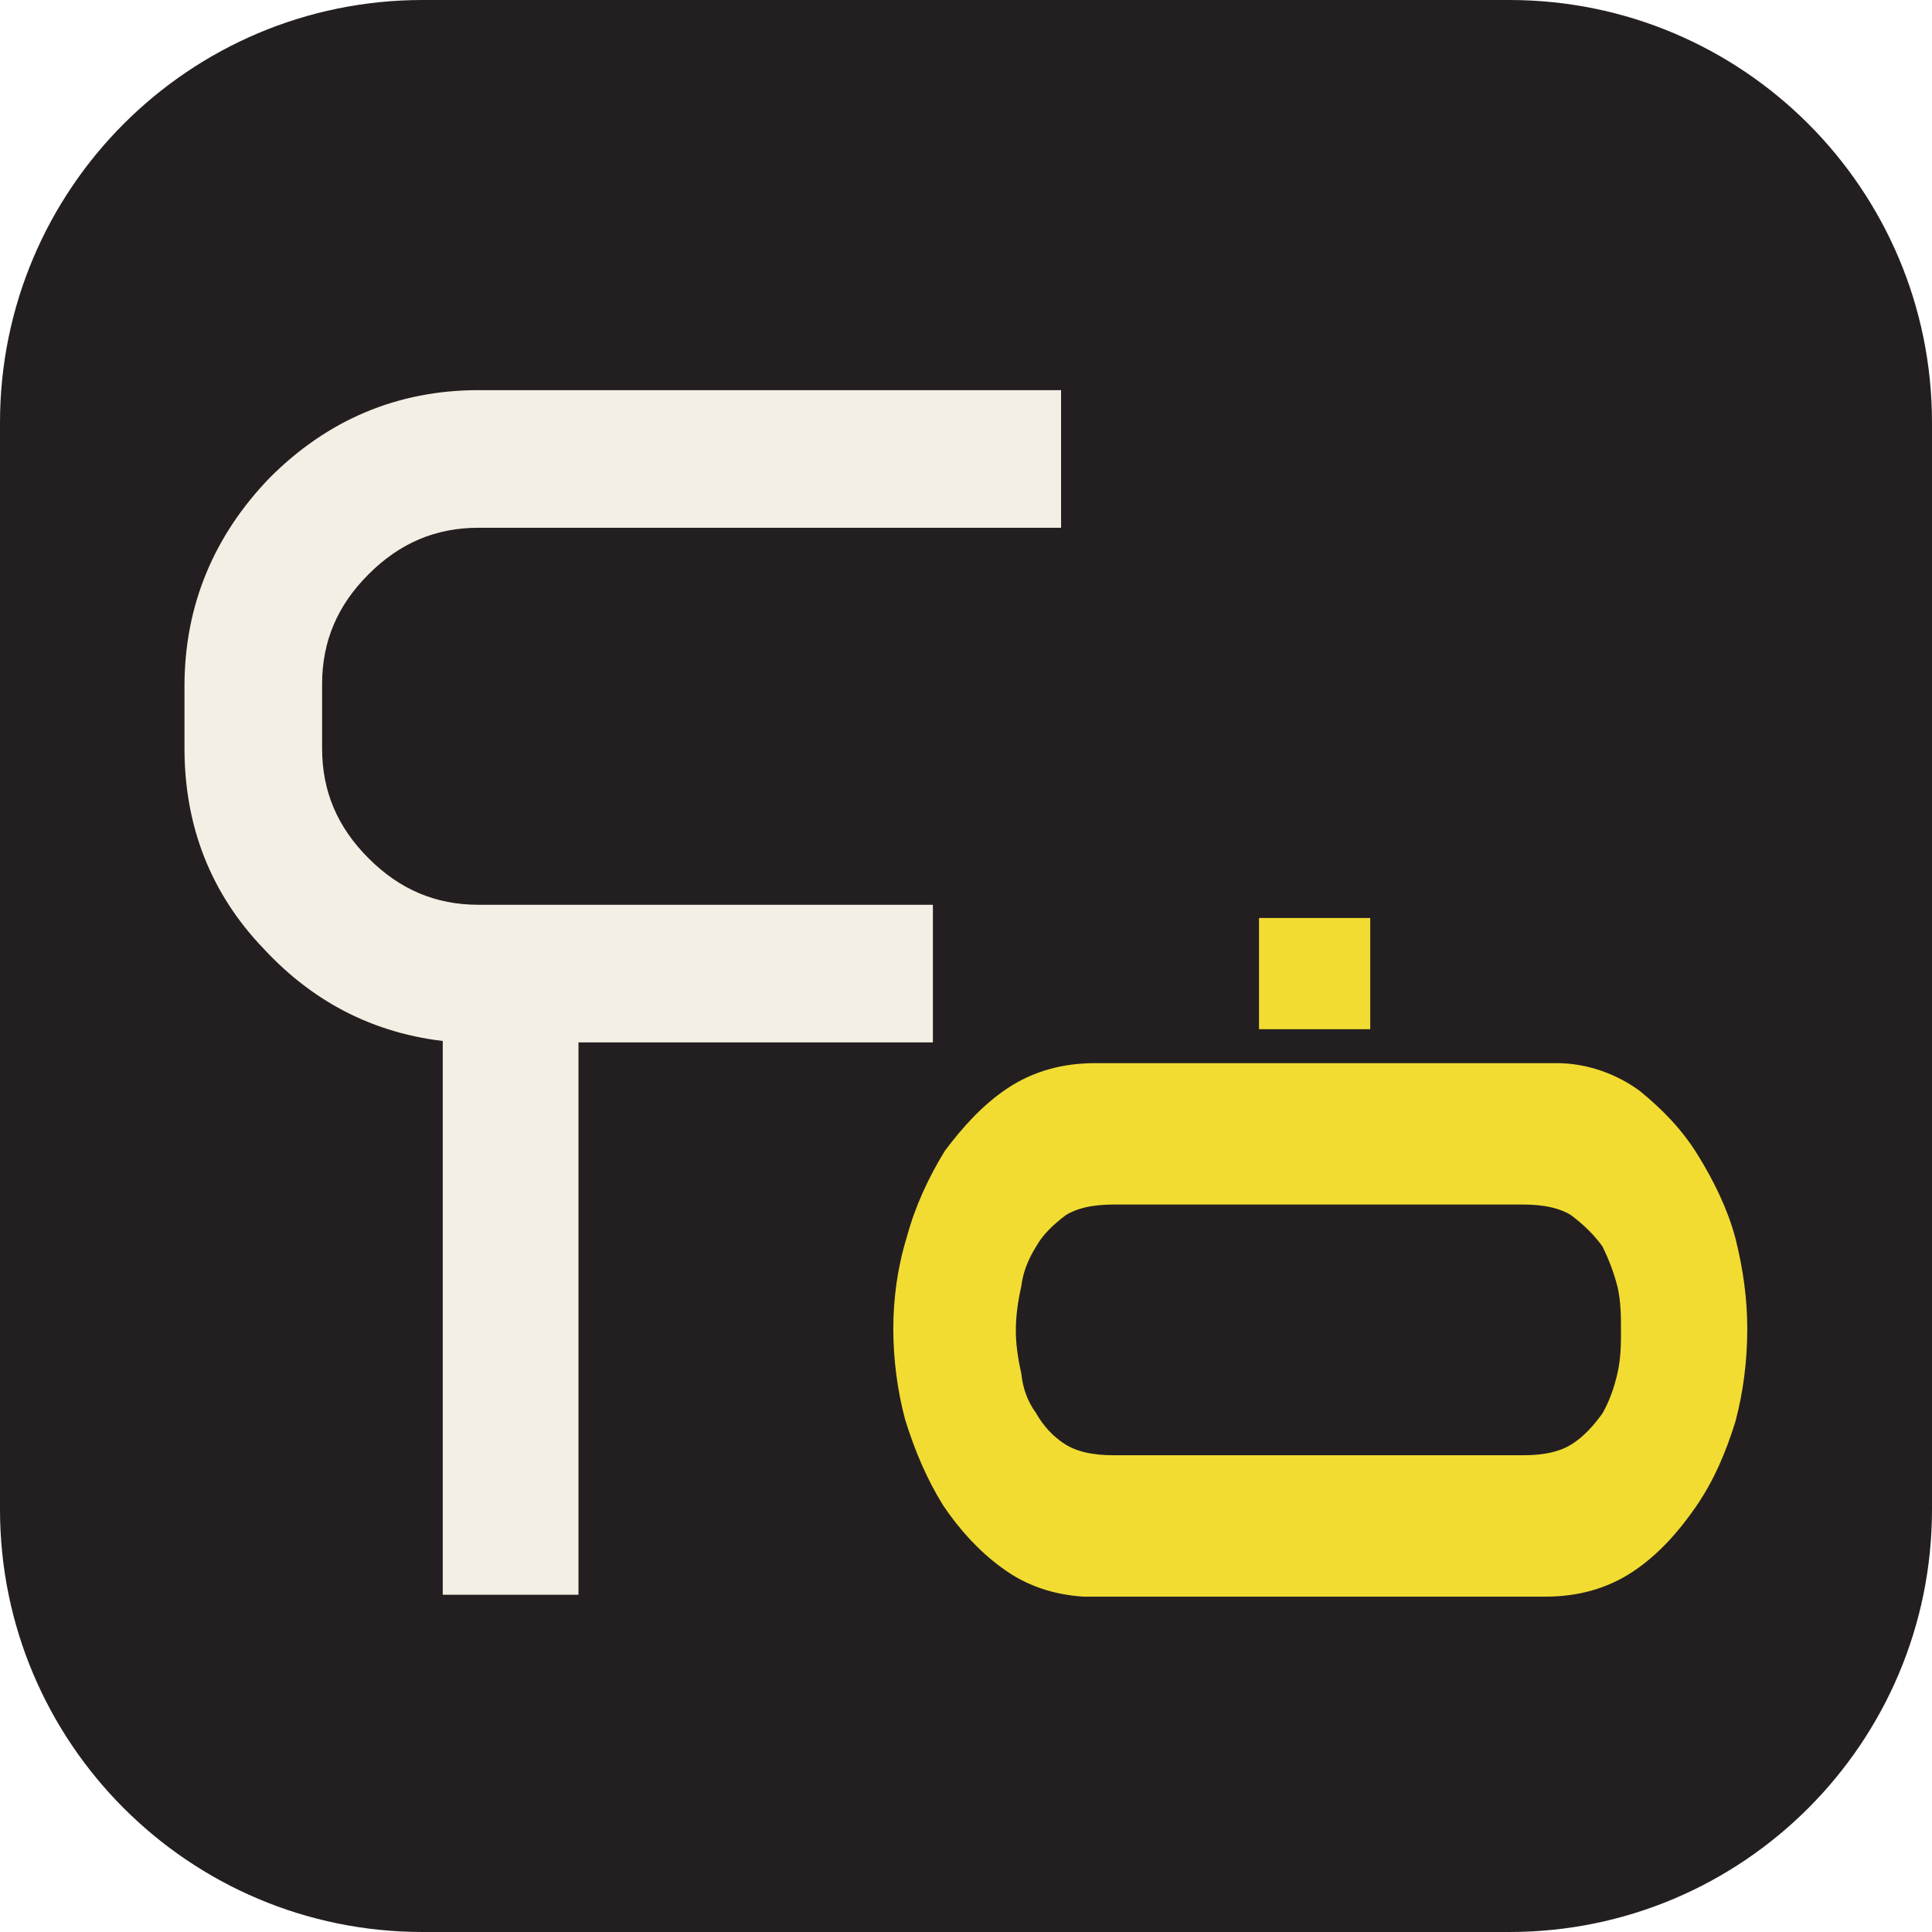
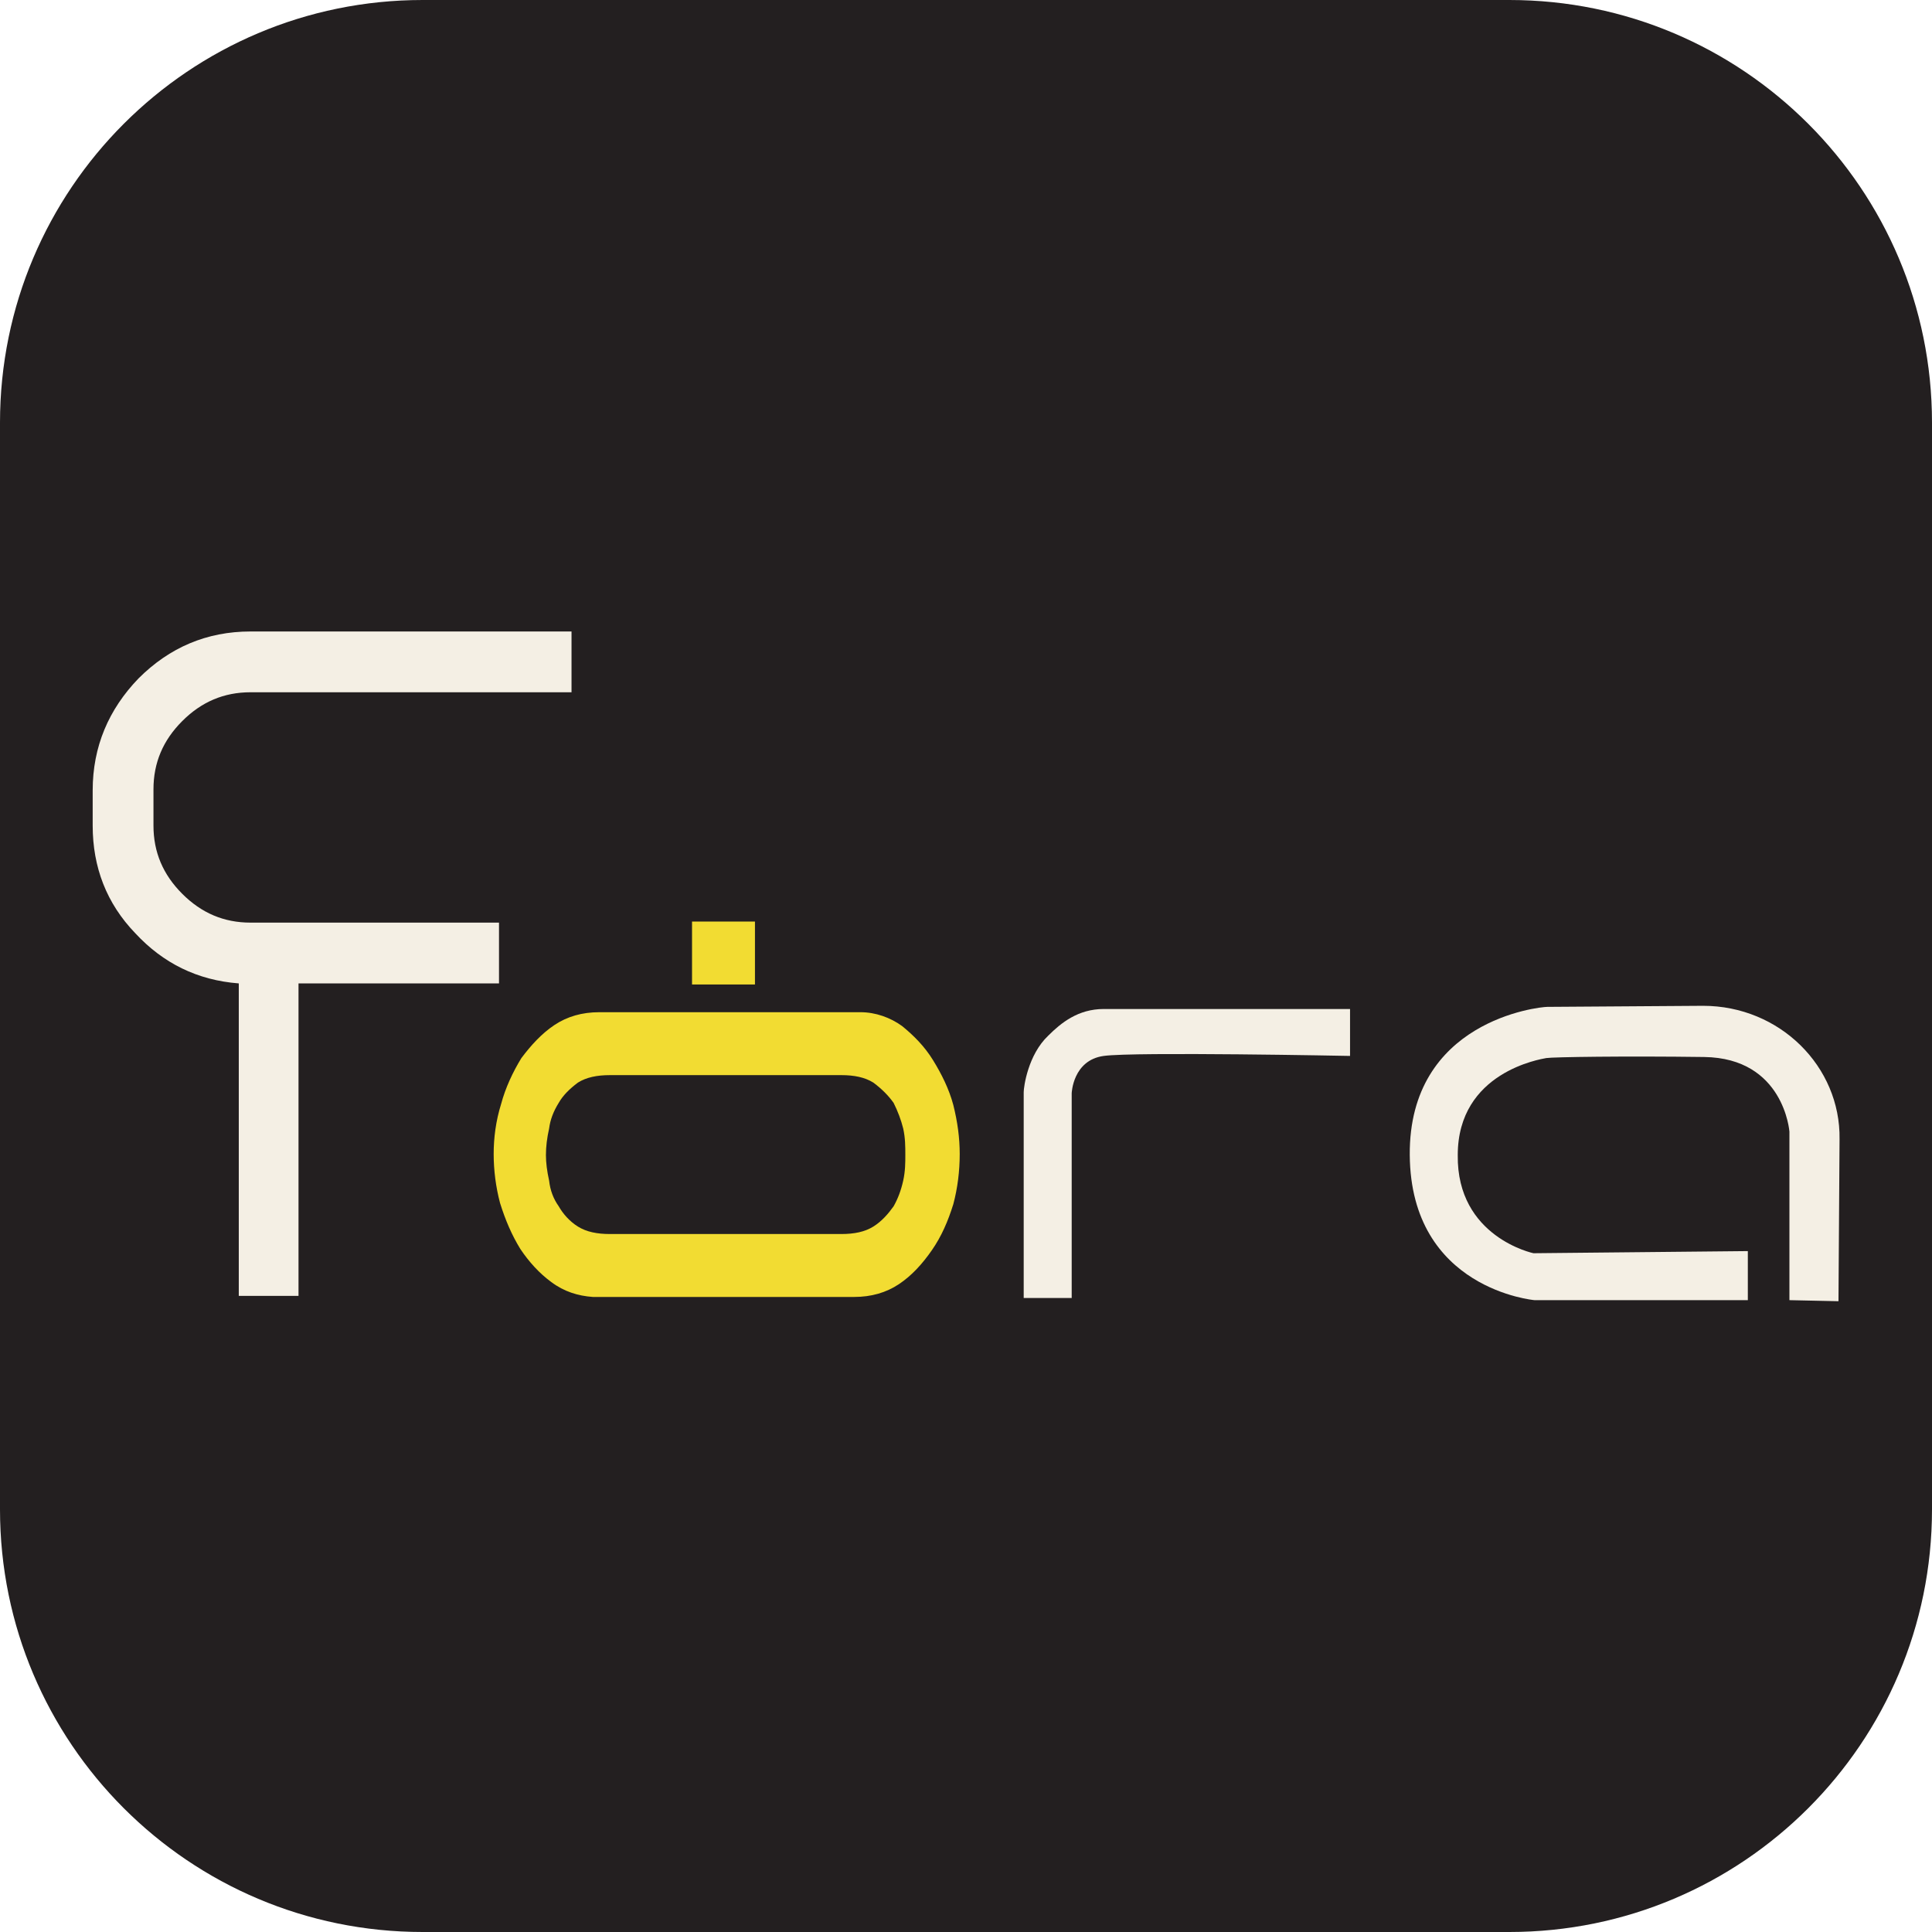
<svg xmlns="http://www.w3.org/2000/svg" viewBox="0 0 256 256">
  <rect width="256" height="256" rx="56" fill="#231F20" />
-   <g transform="translate(18.7 47.2) scale(1.0408)">
+   <g transform="translate(7.9 80.0) scale(0.5888)">
    <g transform="matrix(.24 0 0 .24 -216 -408)">
-       <path fill="#F4EFE4" stroke="#F4EFE4" stroke-width="16" d="M1380 1783H1079C1054 1783 1033 1792 1015 1810 997 1828 988 1849 988 1874V1908C988 1933 997 1954 1015 1972 1033 1990 1054 1999 1079 1999H1312V2056H1124V2349H1068V2056C1029 2053 997 2037 971 2009 944 1981 931 1947 931 1908V1875C931 1834 946 1799 974 1770 1003 1741 1038 1726 1079 1726H1380V1783Z" />
-       <path fill="#F2DC32" stroke="#F2DC32" stroke-width="16" fill-rule="evenodd" d="M1744 2216C1744 2232 1742 2248 1738 2263 1733 2279 1727 2293 1718 2306 1709 2319 1699 2330 1687 2338 1675 2346 1661 2350 1645 2350H1400C1386 2349 1373 2345 1361 2336 1350 2328 1340 2317 1332 2305 1324 2292 1318 2278 1313 2262 1309 2247 1307 2231 1307 2216 1307 2201 1309 2185 1314 2169 1318 2154 1325 2139 1333 2126 1342 2114 1352 2103 1364 2095 1376 2087 1390 2083 1406 2083H1651C1665 2083 1679 2088 1690 2096 1701 2105 1711 2115 1719 2128 1727 2141 1734 2155 1738 2170 1742 2186 1744 2201 1744 2216ZM1633 2291C1645 2291 1655 2289 1663 2284 1671 2279 1677 2272 1682 2265 1686 2258 1689 2250 1691 2241 1693 2232 1693 2224 1693 2217 1693 2209 1693 2201 1691 2192 1689 2184 1686 2176 1682 2168 1677 2161 1671 2155 1663 2149 1655 2144 1645 2142 1633 2142H1416C1404 2142 1394 2144 1386 2149 1378 2155 1372 2161 1368 2168 1363 2176 1360 2184 1359 2192 1357 2201 1356 2209 1356 2217 1356 2224 1357 2232 1359 2241 1360 2250 1363 2258 1368 2265 1372 2272 1378 2279 1386 2284 1394 2289 1404 2291 1416 2291H1633Z" />
+       <path fill="#F4EFE4" d="M1380 1783H1079C1054 1783 1033 1792 1015 1810 997 1828 988 1849 988 1874V1908C988 1933 997 1954 1015 1972 1033 1990 1054 1999 1079 1999H1312V2056H1124V2349H1068V2056C1029 2053 997 2037 971 2009 944 1981 931 1947 931 1908V1875C931 1834 946 1799 974 1770 1003 1741 1038 1726 1079 1726H1380V1783Z" />
+       <path fill="#F2DC32" fill-rule="evenodd" d="M1744 2216C1744 2232 1742 2248 1738 2263 1733 2279 1727 2293 1718 2306 1709 2319 1699 2330 1687 2338 1675 2346 1661 2350 1645 2350H1400C1386 2349 1373 2345 1361 2336 1350 2328 1340 2317 1332 2305 1324 2292 1318 2278 1313 2262 1309 2247 1307 2231 1307 2216 1307 2201 1309 2185 1314 2169 1318 2154 1325 2139 1333 2126 1342 2114 1352 2103 1364 2095 1376 2087 1390 2083 1406 2083H1651C1665 2083 1679 2088 1690 2096 1701 2105 1711 2115 1719 2128 1727 2141 1734 2155 1738 2170 1742 2186 1744 2201 1744 2216ZM1633 2291C1645 2291 1655 2289 1663 2284 1671 2279 1677 2272 1682 2265 1686 2258 1689 2250 1691 2241 1693 2232 1693 2224 1693 2217 1693 2209 1693 2201 1691 2192 1689 2184 1686 2176 1682 2168 1677 2161 1671 2155 1663 2149 1655 2144 1645 2142 1633 2142H1416C1404 2142 1394 2144 1386 2149 1378 2155 1372 2161 1368 2168 1363 2176 1360 2184 1359 2192 1357 2201 1356 2209 1356 2217 1356 2224 1357 2232 1359 2241 1360 2250 1363 2258 1368 2265 1372 2272 1378 2279 1386 2284 1394 2289 1404 2291 1416 2291H1633Z" />
+       <path fill="#F4EFE4" d="M1804 2351 1849 2351V2159C1849 2159 1850 2128 1879 2124 1908 2120 2110 2124 2110 2124V2080H1879C1855 2080 1839 2093 1827 2105 1808 2123 1804 2153 1804 2158L1804 2351Z" />
+       <path fill="#F4EFE4" d="M2483 2353 2283 2353C2283 2353 2167 2343 2166 2217 2165 2091 2287 2078 2295 2078L2441 2077C2513 2077 2570 2134 2569 2202L2568 2354 2522 2353 2522 2195C2522 2195 2517 2126 2442 2125 2368 2124 2300 2125 2294 2126 2289 2127 2211 2139 2211 2217 2210 2294 2282 2309 2282 2309L2483 2307V2353Z" />
      <path fill="#F2DC32" d="M1493 1998H1552V2057H1493Z" />
    </g>
  </g>
</svg>
